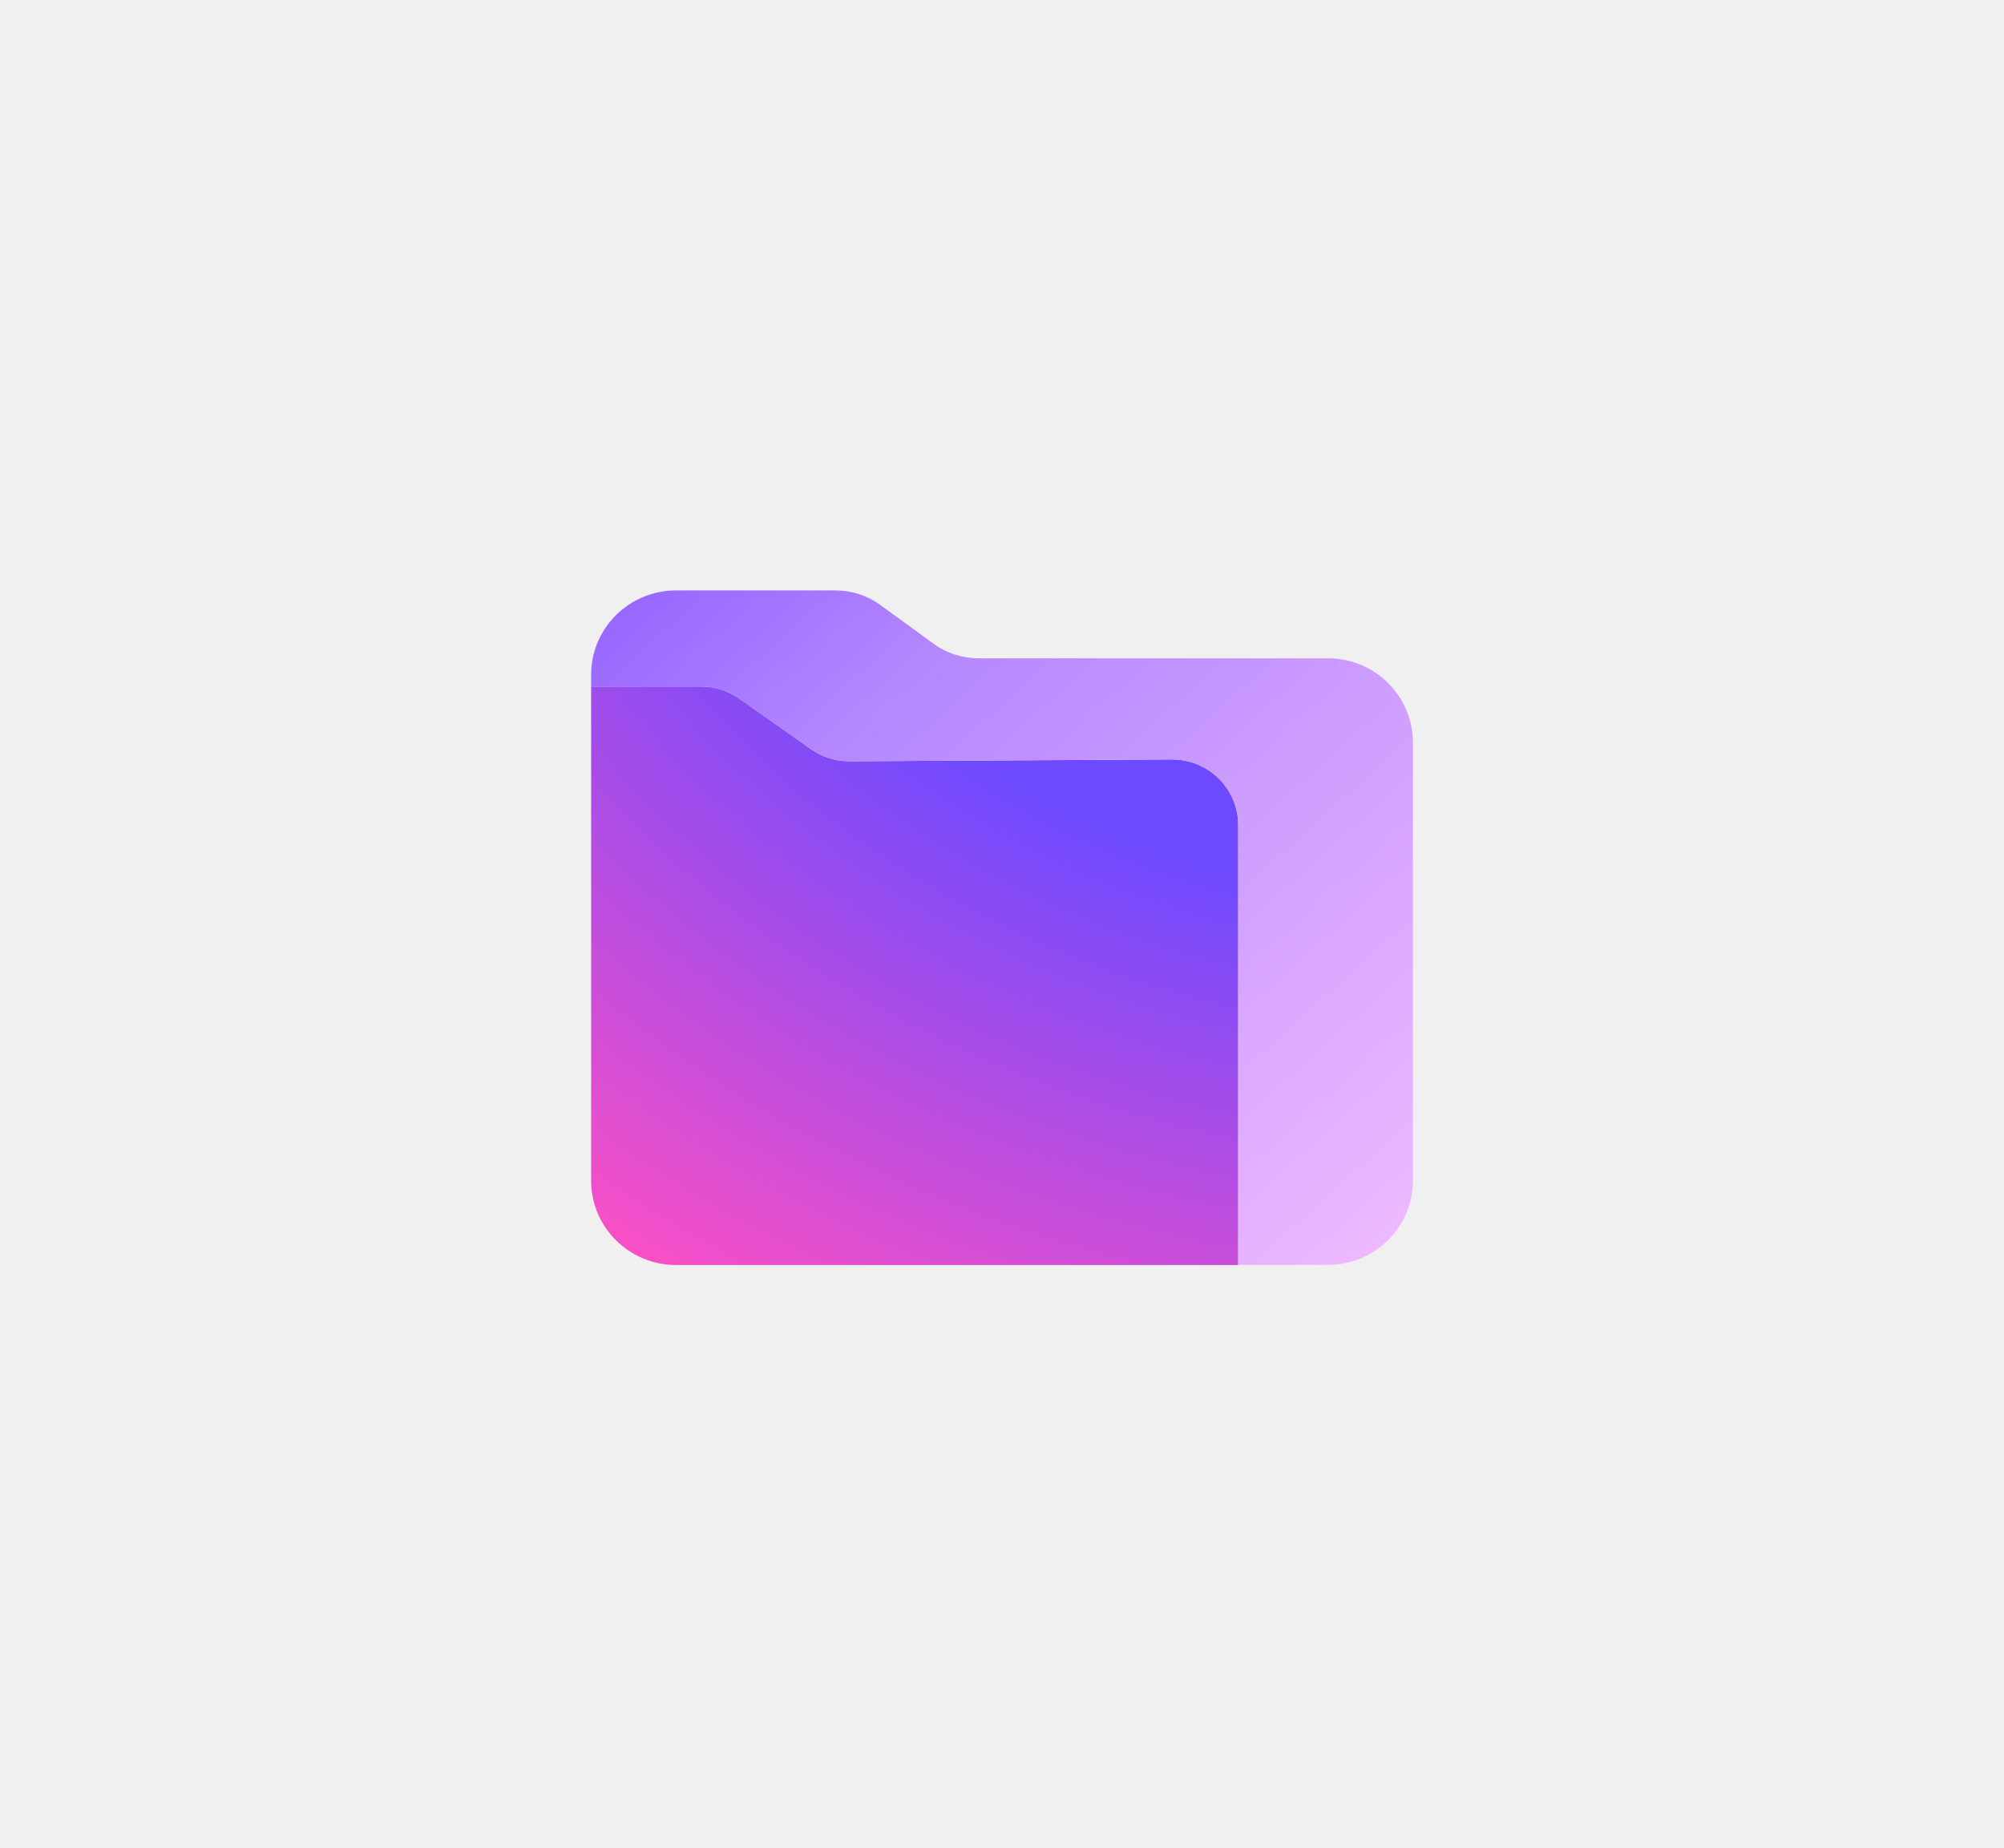
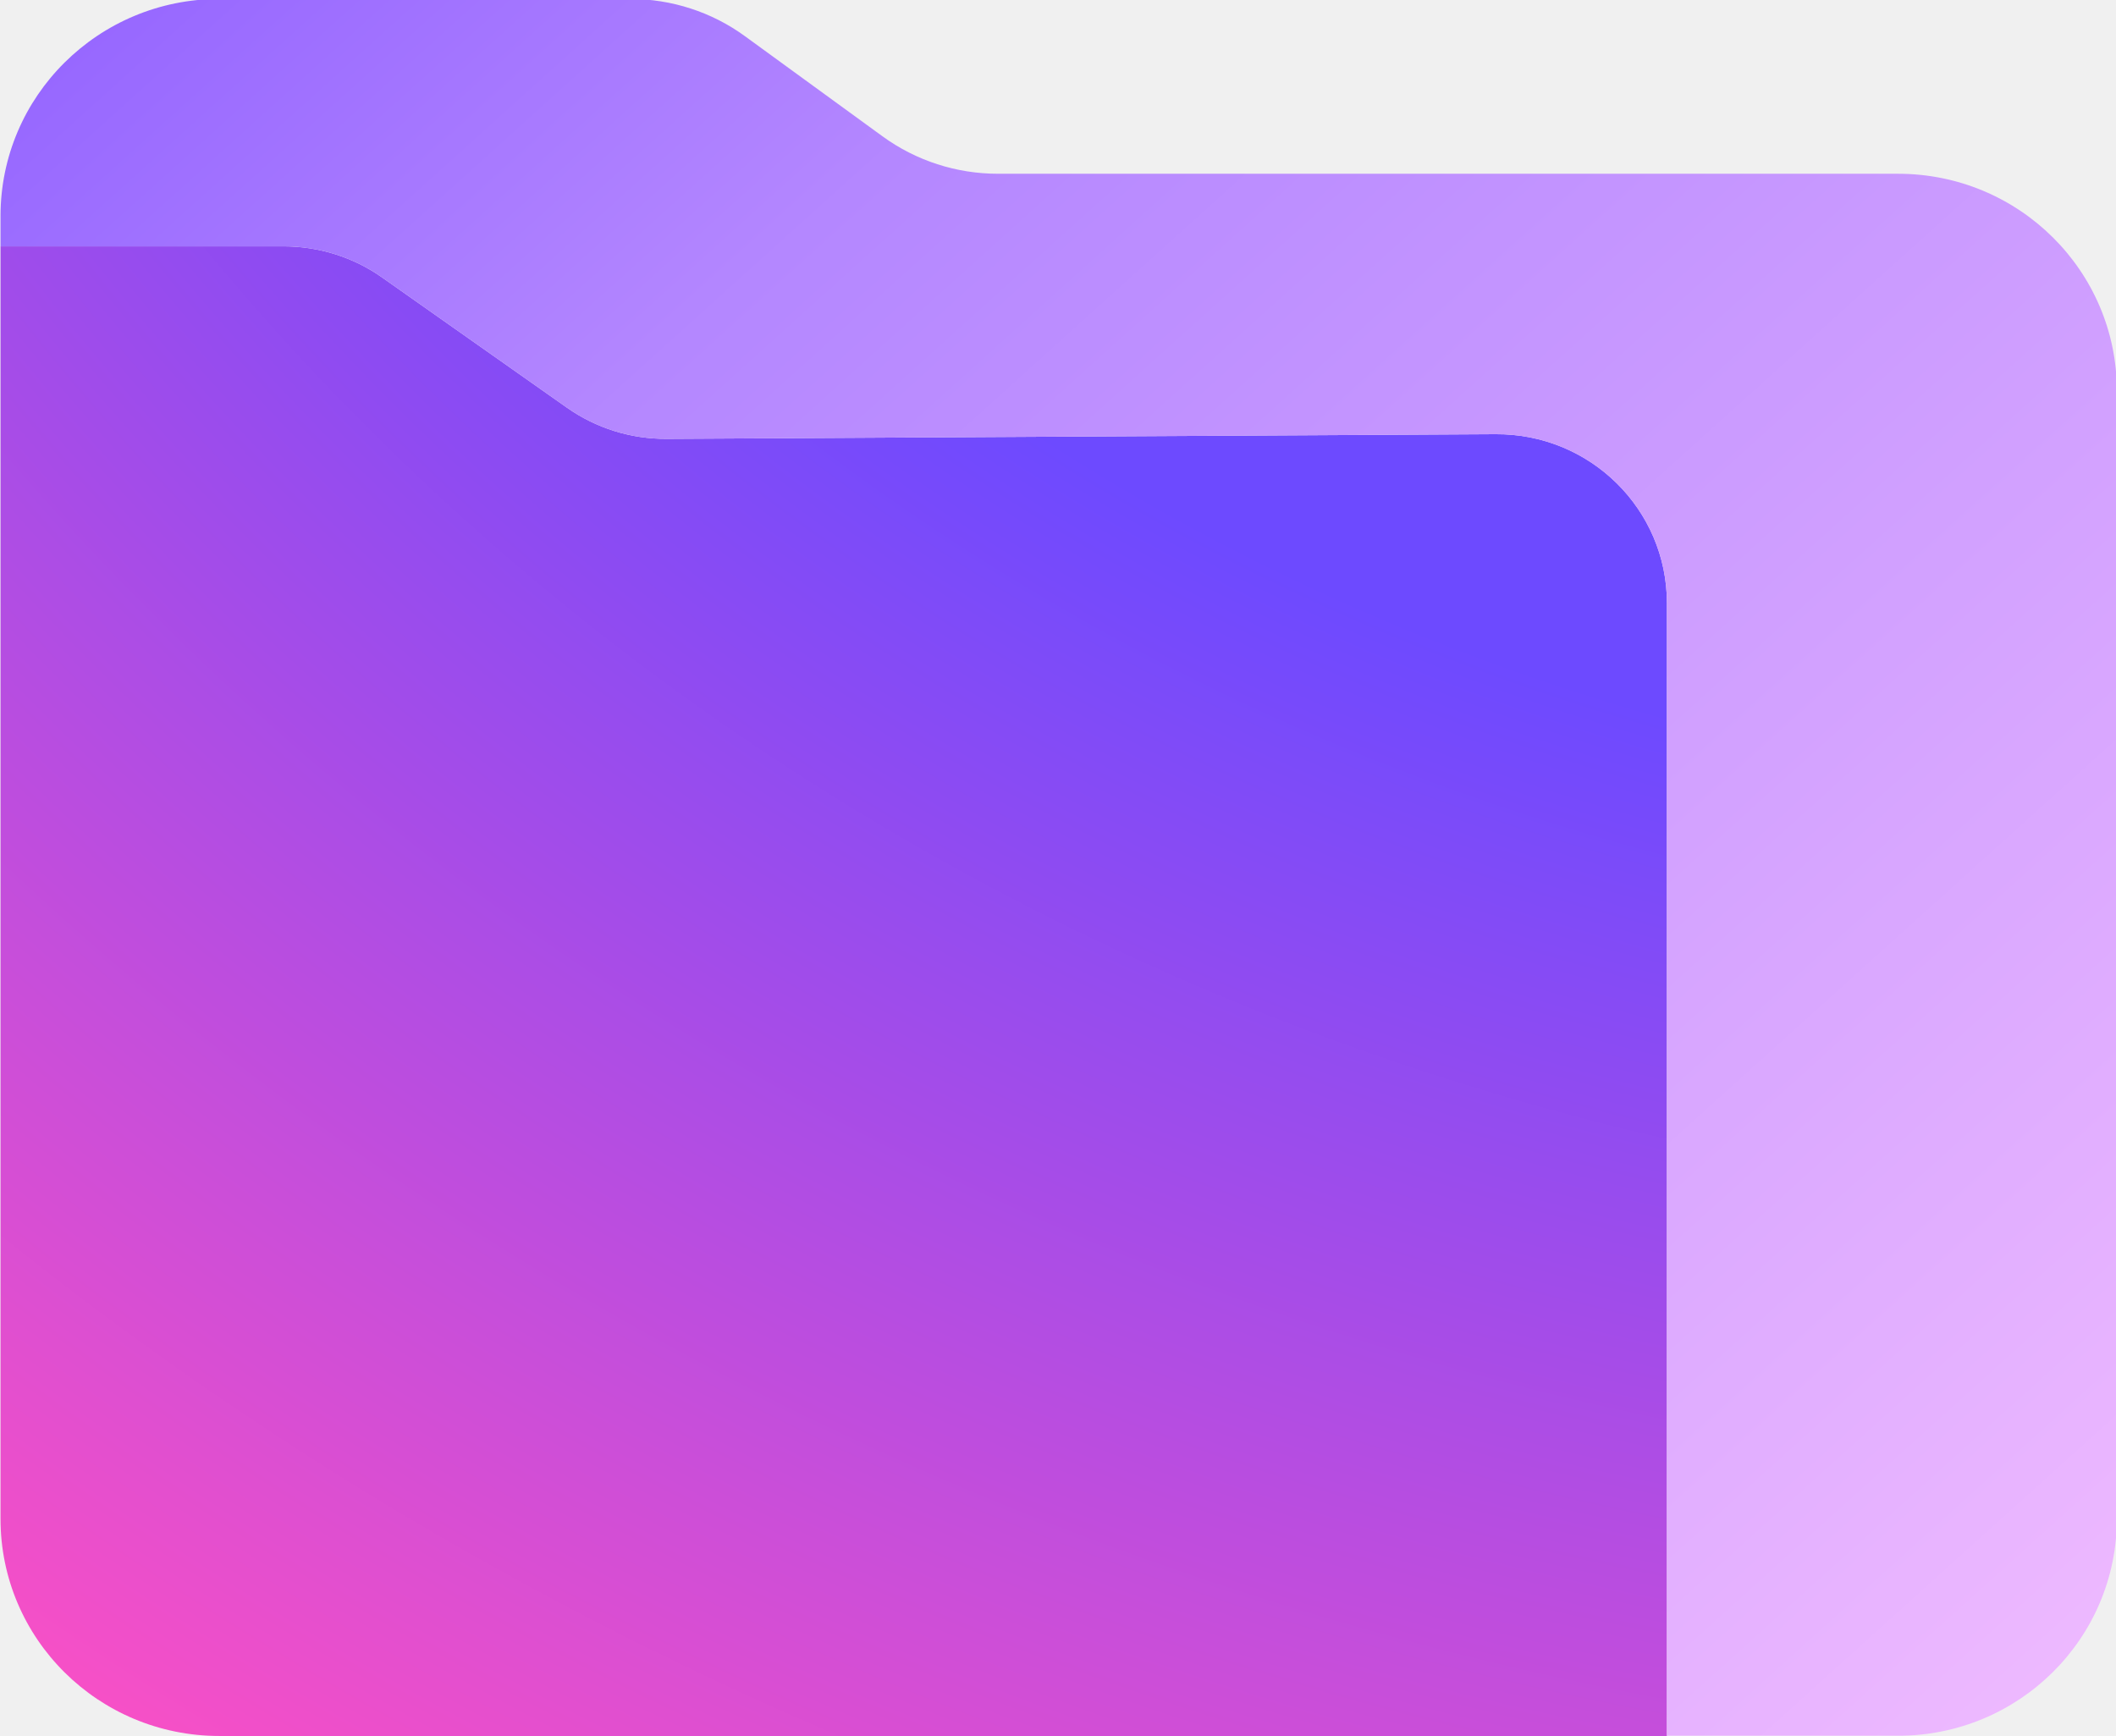
- <svg xmlns="http://www.w3.org/2000/svg" width="2239" height="2064" viewBox="0 0 2239 2064" fill="none">
-   <path d="M1309.07 848.37L949.437 850.386C933.952 850.482 918.854 845.778 906.176 836.851L826.043 780.405C813.558 771.573 798.557 766.869 783.266 766.869H660.453V1318.95C660.453 1370.98 702.939 1413.12 755.394 1413.12H1383.4V921.616C1383.4 881.009 1350.1 848.082 1309.07 848.37Z" fill="url(#paint0_radial_11864_192574)" />
-   <path fill-rule="evenodd" clip-rule="evenodd" d="M1093.15 735.382H1483.66C1536.11 735.382 1578.6 777.525 1578.6 829.555V1318.85C1578.6 1370.88 1536.11 1413.02 1483.66 1413.02H1383.4V921.616C1383.4 881.009 1350.1 848.082 1309.07 848.37L949.437 850.386C933.952 850.482 918.854 845.778 906.176 836.851L826.043 780.405C813.558 771.573 798.557 766.869 783.266 766.869H660.453V753.718C660.453 701.687 702.939 659.545 755.394 659.545H933.565C951.566 659.545 969.083 665.209 983.503 675.768L1043.12 719.159C1057.64 729.718 1075.15 735.382 1093.15 735.382Z" fill="url(#paint1_linear_11864_192574)" />
+ <svg xmlns="http://www.w3.org/2000/svg" width="918" height="753" viewBox="0 0 918 753" fill="none">
+   <g clip-path="url(#clip0_11864_192589)">
+     <path d="M648.843 188.37L289.21 190.386C273.725 190.482 258.628 185.778 245.95 176.851L165.816 120.405C153.332 111.573 138.331 106.869 123.04 106.869H0.227V658.946C0.227 710.976 42.713 753.118 95.167 753.118H723.169V261.616C723.169 221.009 689.877 188.082 648.843 188.37Z" fill="url(#paint0_radial_11864_192589)" />
+     <path fill-rule="evenodd" clip-rule="evenodd" d="M432.928 75.382H823.433C875.887 75.382 918.374 117.525 918.374 169.555V658.85C918.374 710.88 875.887 753.023 823.433 753.023H723.169V261.616C723.169 221.009 689.877 188.082 648.843 188.37L289.21 190.386C273.725 190.482 258.628 185.778 245.95 176.851L165.816 120.405C153.332 111.573 138.331 106.869 123.04 106.869H0.227V93.718C0.227 41.688 42.713 -0.455 95.167 -0.455H273.338C291.339 -0.455 308.856 5.209 323.277 15.768L382.893 59.159C397.41 69.719 414.927 75.382 432.928 75.382Z" fill="url(#paint1_linear_11864_192589)" />
+   </g>
  <defs>
-     <radialGradient id="paint0_radial_11864_192574" cx="0" cy="0" r="1" gradientUnits="userSpaceOnUse" gradientTransform="translate(1655.5 141.854) scale(1713.25 1560.31)">
+     <radialGradient id="paint0_radial_11864_192589" cx="0" cy="0" r="1" gradientUnits="userSpaceOnUse" gradientTransform="translate(995.275 -518.146) scale(1713.25 1560.31)">
      <stop offset="0.556" stop-color="#6D4AFF" />
      <stop offset="1" stop-color="#FF50C3" />
    </radialGradient>
-     <linearGradient id="paint1_linear_11864_192574" x1="648.349" y1="266.273" x2="1785.62" y2="1526.47" gradientUnits="userSpaceOnUse">
+     <linearGradient id="paint1_linear_11864_192589" x1="-11.877" y1="-393.727" x2="1125.4" y2="866.473" gradientUnits="userSpaceOnUse">
      <stop stop-color="#7341FF" />
      <stop offset="0.359" stop-color="#B487FF" />
      <stop offset="1" stop-color="#FFC8FF" />
    </linearGradient>
+     <clipPath id="clip0_11864_192589">
+       <rect width="918" height="753" fill="white" />
+     </clipPath>
  </defs>
</svg>
